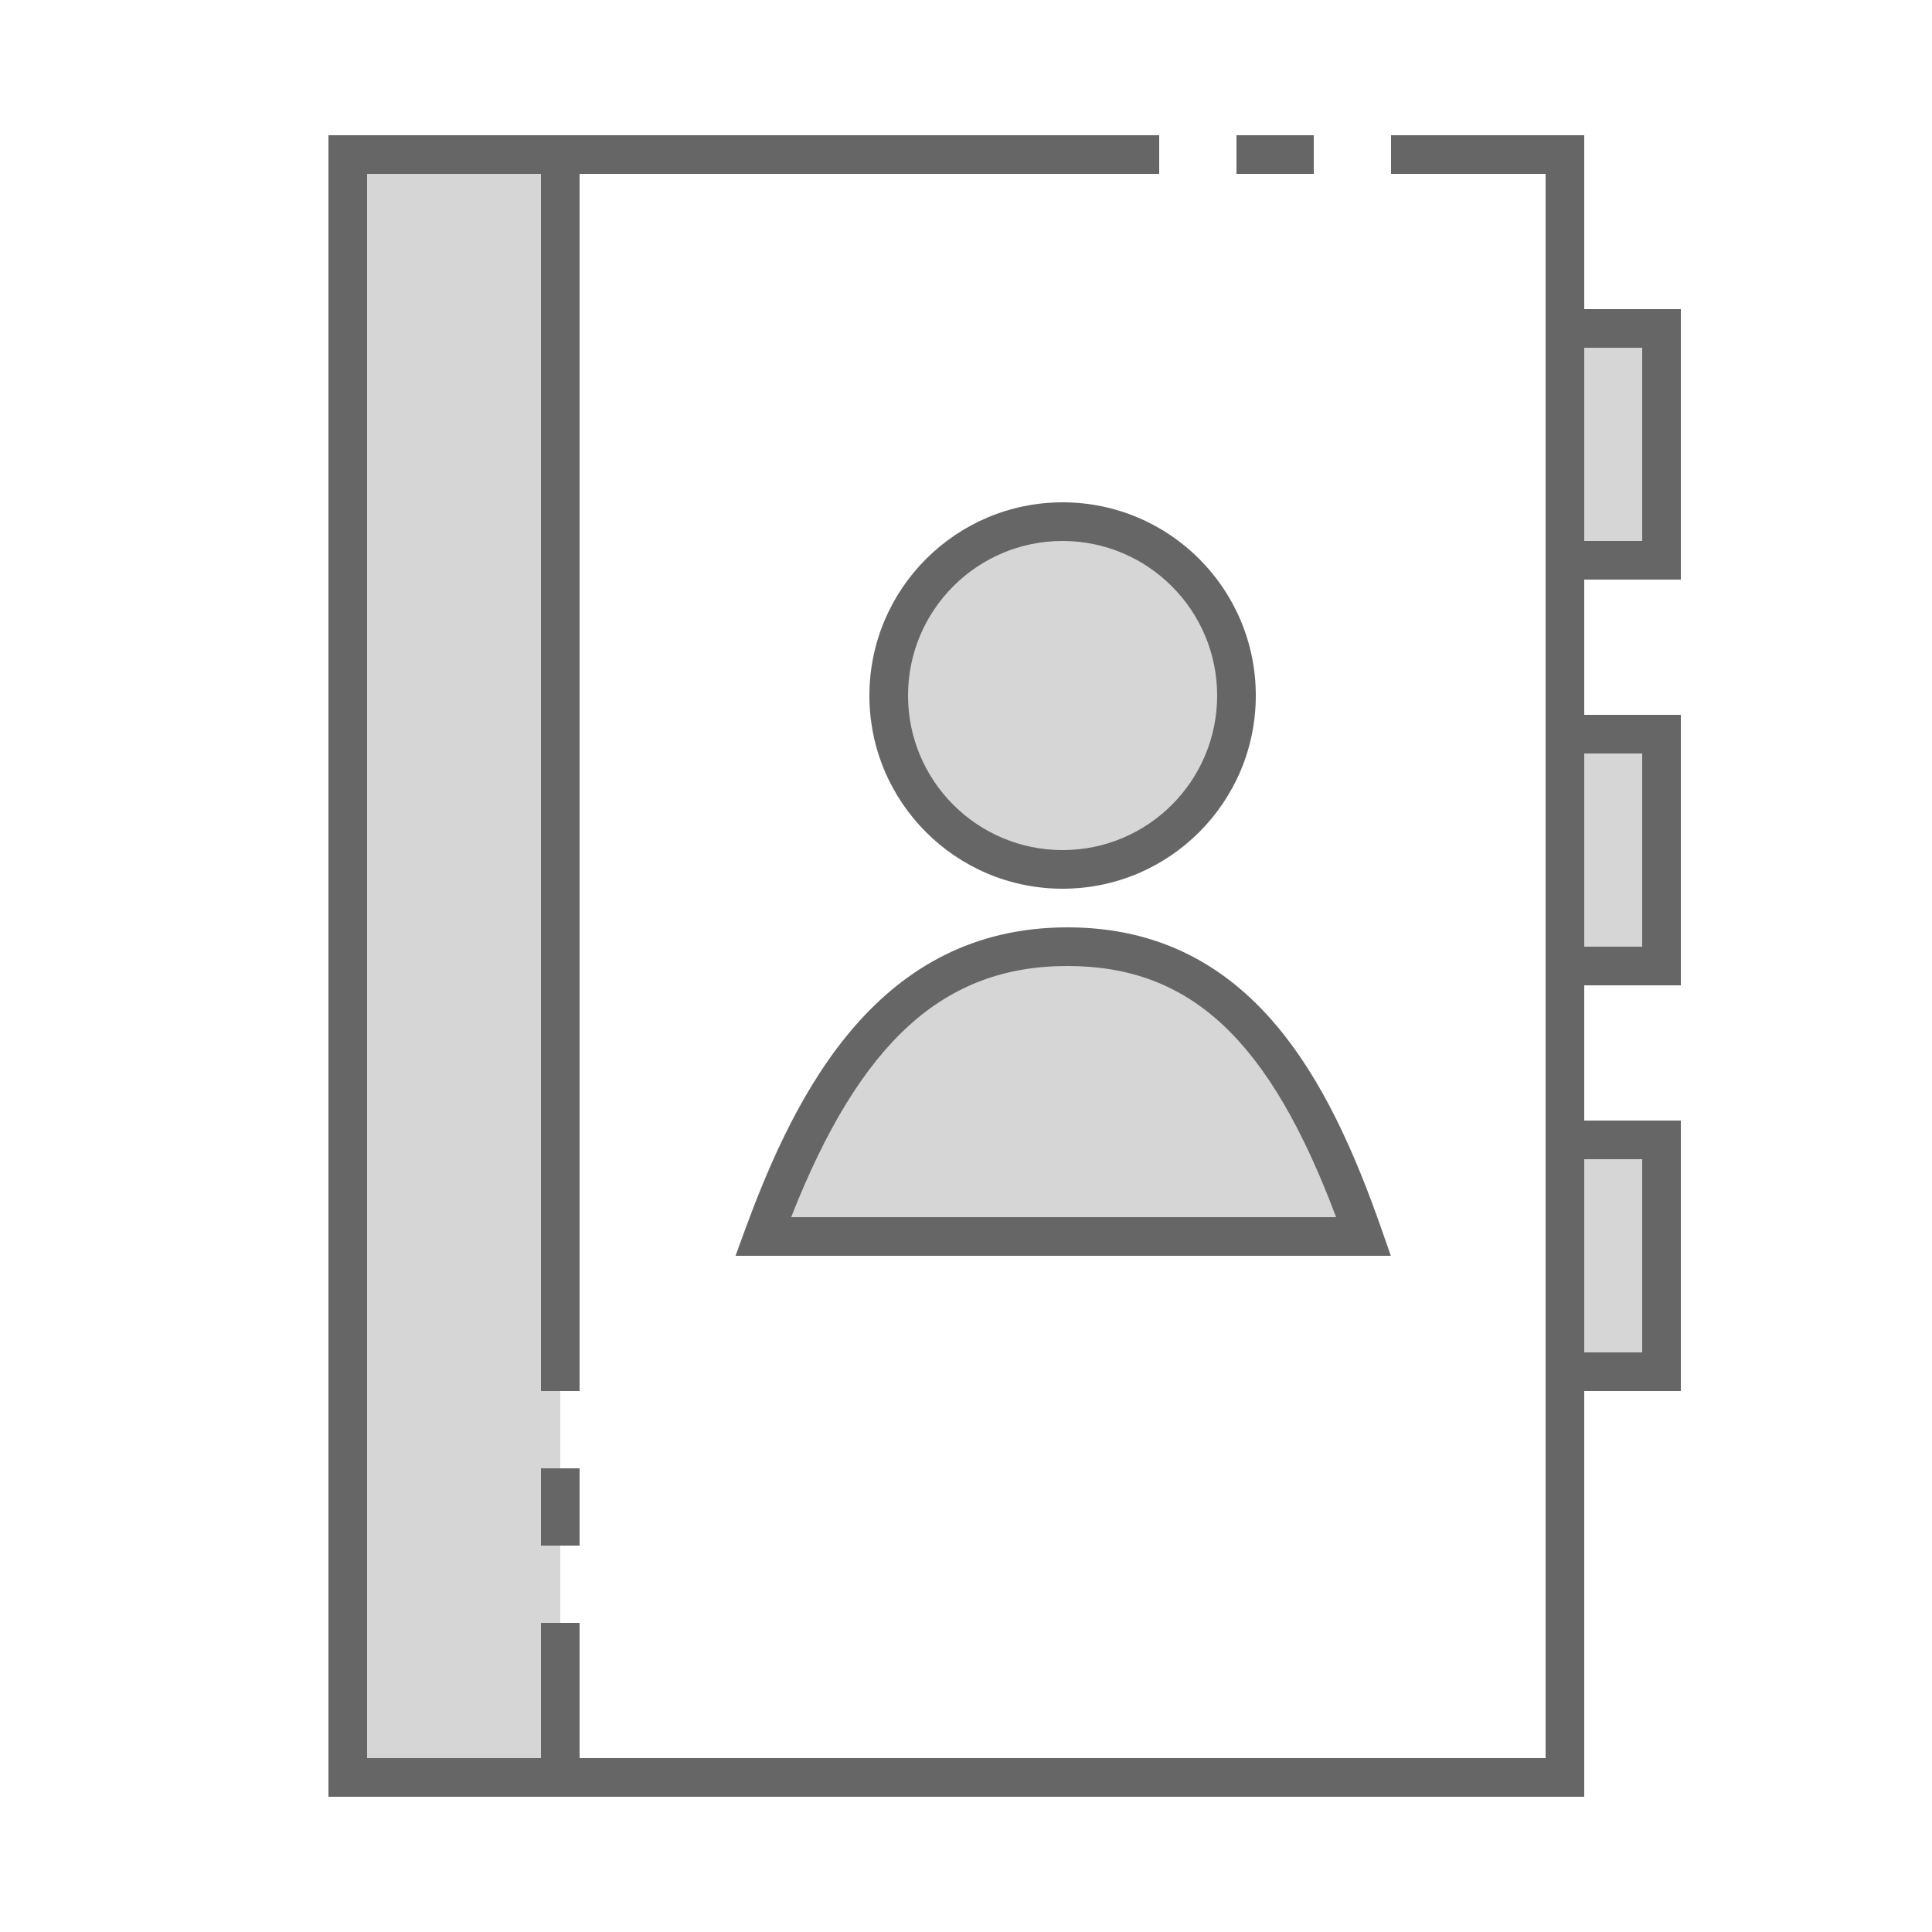
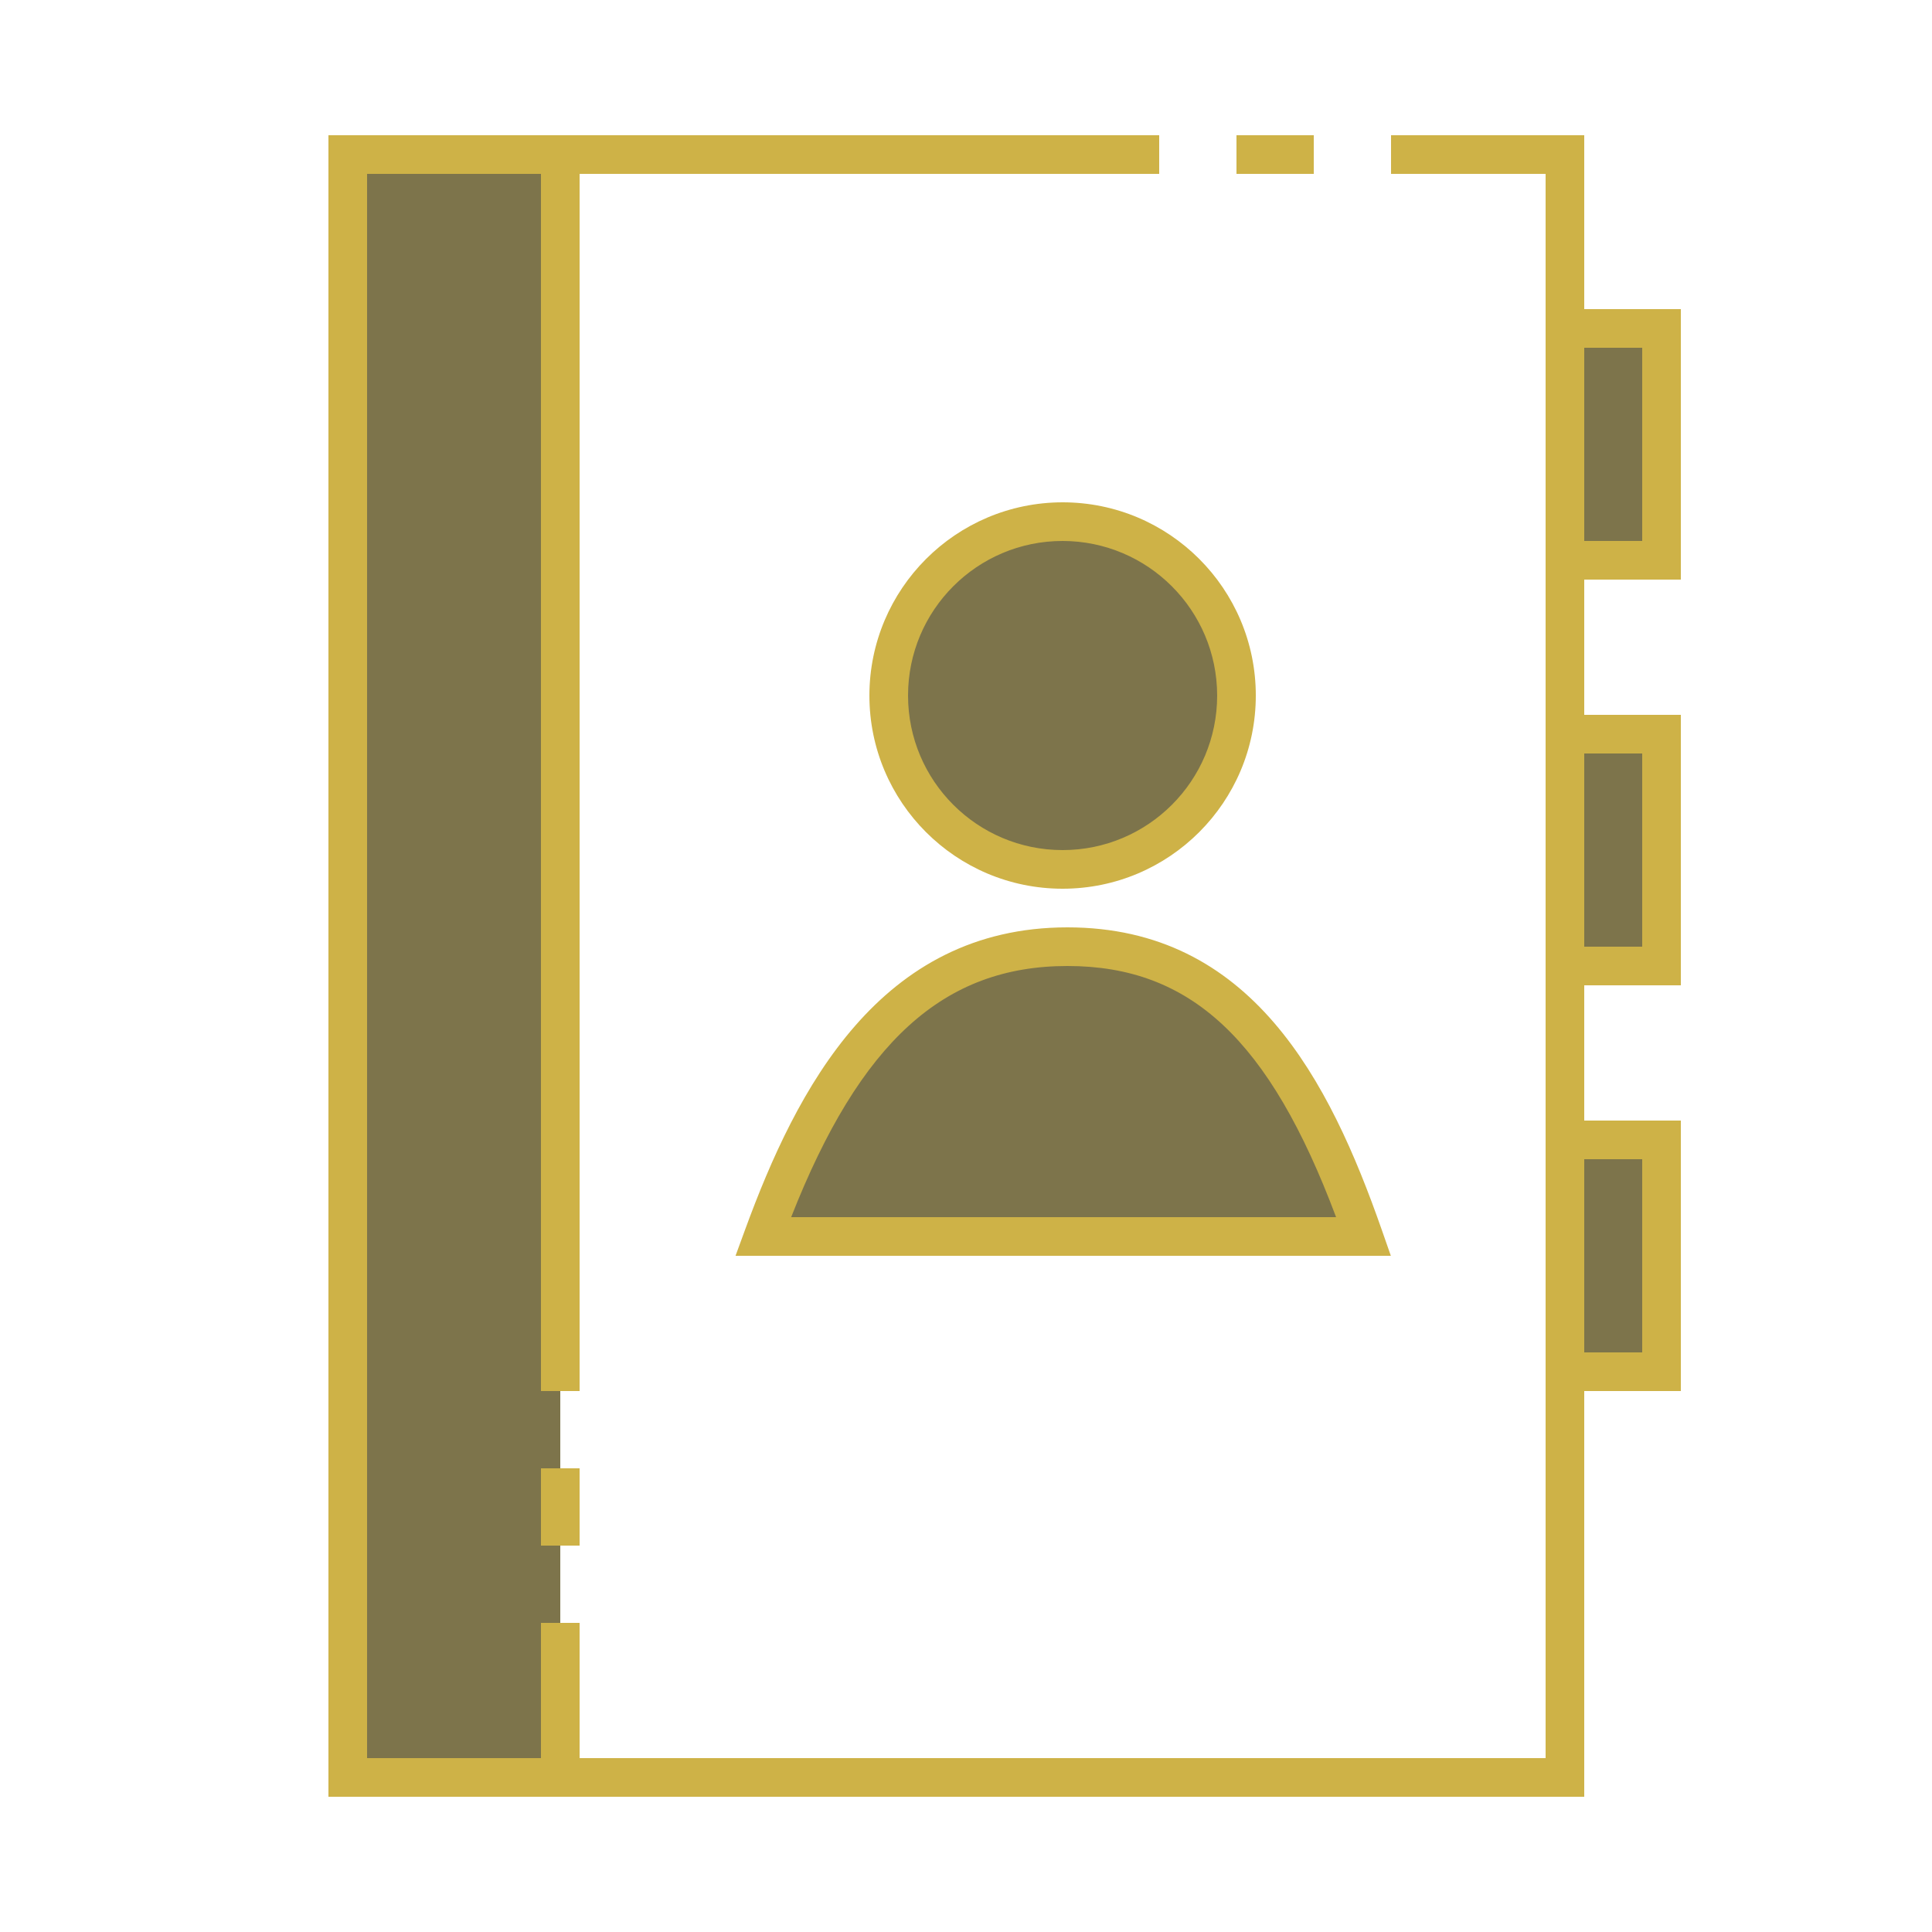
- <svg xmlns="http://www.w3.org/2000/svg" id="ic_empty_contacts" width="100" height="100" viewBox="0 0 100 100">
-   <defs>
-     <style type="text/css">
+ <svg xmlns="http://www.w3.org/2000/svg" id="ic_empty_contacts" width="100" height="100" viewBox="0 0 100 100" version="1.1">
+   <defs id="defs2529">
+     <style type="text/css" id="style2527">
            .cls-1{fill:#d6d6d6}.cls-2{fill:#666}.cls-3{fill:none}
        </style>
  </defs>
  <g id="Group_9027" data-name="Group 9027">
    <g id="Group_9025" data-name="Group 9025">
-       <path id="Rectangle_4676" d="M0 0h11v84H0z" class="cls-1" data-name="Rectangle 4676" transform="translate(18 8)" />
-       <path id="Rectangle_4677" d="M0 0h5v12H0z" class="cls-1" data-name="Rectangle 4677" transform="translate(81 17)" />
-       <path id="Rectangle_4678" d="M0 0h5v12H0z" class="cls-1" data-name="Rectangle 4678" transform="translate(81 38)" />
-       <path id="Rectangle_4679" d="M0 0h5v12H0z" class="cls-1" data-name="Rectangle 4679" transform="translate(81 59)" />
-       <circle id="Ellipse_625" cx="9" cy="9" r="9" class="cls-1" data-name="Ellipse 625" transform="translate(46 27)" />
-       <path id="Path_18981" d="M70.581 64c-3.087-8.828-7.13-15-15.331-15S42.73 55.172 39.5 64z" class="cls-1" data-name="Path 18981" />
+       <path id="Rectangle_4676" d="M0 0h11v84H0z" class="cls-1" data-name="Rectangle 4676" transform="translate(18 8)" style="fill:#7d744b;fill-opacity:1" />
+       <path id="Rectangle_4677" d="M0 0h5v12H0z" class="cls-1" data-name="Rectangle 4677" transform="translate(81 17)" style="fill:#7d744b;fill-opacity:1" />
+       <path id="Rectangle_4678" d="M0 0h5v12H0z" class="cls-1" data-name="Rectangle 4678" transform="translate(81 38)" style="fill:#7d744b;fill-opacity:1" />
+       <path id="Rectangle_4679" d="M0 0h5v12H0z" class="cls-1" data-name="Rectangle 4679" transform="translate(81 59)" style="fill:#7d744b;fill-opacity:1" />
+       <circle id="Ellipse_625" cx="9" cy="9" r="9" class="cls-1" data-name="Ellipse 625" transform="translate(46 27)" style="fill:#7d744b;fill-opacity:1" />
+       <path id="Path_18981" d="M70.581 64c-3.087-8.828-7.13-15-15.331-15S42.73 55.172 39.5 64z" class="cls-1" data-name="Path 18981" style="fill:#7d744b;fill-opacity:1" />
    </g>
    <g id="Group_9026" data-name="Group 9026">
-       <path id="Rectangle_4680" d="M0 0h4.001v2H0z" class="cls-2" data-name="Rectangle 4680" transform="translate(64 7)" />
-       <path id="Rectangle_4681" d="M0 0h2v4H0z" class="cls-2" data-name="Rectangle 4681" transform="translate(28 76)" />
-       <path id="Path_18982" d="M87 30V16h-5V7H72v2h8v82H30v-7h-2v7h-9V9h9v63h2V9h30V7H17v86h65V72h5V58h-5v-7h5V37h-5v-7zm-5-12h3v10h-3zm3 42v10h-3V60zm0-21v10h-3V39z" class="cls-2" data-name="Path 18982" />
-       <path id="Path_18983" d="M45 36a10 10 0 1 0 10-10 10.011 10.011 0 0 0-10 10zm18 0a8 8 0 1 1-8-8 8.009 8.009 0 0 1 8 8z" class="cls-2" data-name="Path 18983" />
-       <path id="Path_18984" d="M55.25 48c-9.716 0-14.022 8.367-16.687 15.656L38.071 65H71.99l-.465-1.33C68.815 55.921 64.763 48 55.25 48zm-14.3 15c3.577-9.094 7.9-13 14.3-13 6.362 0 10.45 3.788 13.906 13z" class="cls-2" data-name="Path 18984" />
+       <path id="Rectangle_4680" d="M0 0h4.001v2H0z" class="cls-2" data-name="Rectangle 4680" transform="translate(64 7)" style="fill:#ceb247;fill-opacity:1" />
+       <path id="Rectangle_4681" d="M0 0h2v4H0z" class="cls-2" data-name="Rectangle 4681" transform="translate(28 76)" style="fill:#ceb247;fill-opacity:1" />
+       <path id="Path_18983" d="M45 36a10 10 0 1 0 10-10 10.011 10.011 0 0 0-10 10zm18 0a8 8 0 1 1-8-8 8.009 8.009 0 0 1 8 8z" class="cls-2" data-name="Path 18983" style="fill:#ceb247;fill-opacity:1" />
+       <path id="Path_18984" d="M55.25 48c-9.716 0-14.022 8.367-16.687 15.656L38.071 65H71.99l-.465-1.33C68.815 55.921 64.763 48 55.25 48zm-14.3 15c3.577-9.094 7.9-13 14.3-13 6.362 0 10.45 3.788 13.906 13z" class="cls-2" data-name="Path 18984" style="fill:#ceb247;fill-opacity:1" />
+       <path id="Path_18982" d="M87 30V16h-5V7H72v2h8v82H30v-7h-2v7h-9V9h9v63h2V9h30V7H17v86h65V72h5V58h-5v-7h5V37h-5v-7zm-5-12h3v10h-3zm3 42v10h-3V60zm0-21v10h-3V39z" class="cls-2" data-name="Path 18982" style="fill:#ceb247;fill-opacity:1" />
    </g>
  </g>
  <path id="Rectangle_4682" d="M0 0h100v100H0z" class="cls-3" data-name="Rectangle 4682" />
</svg>
